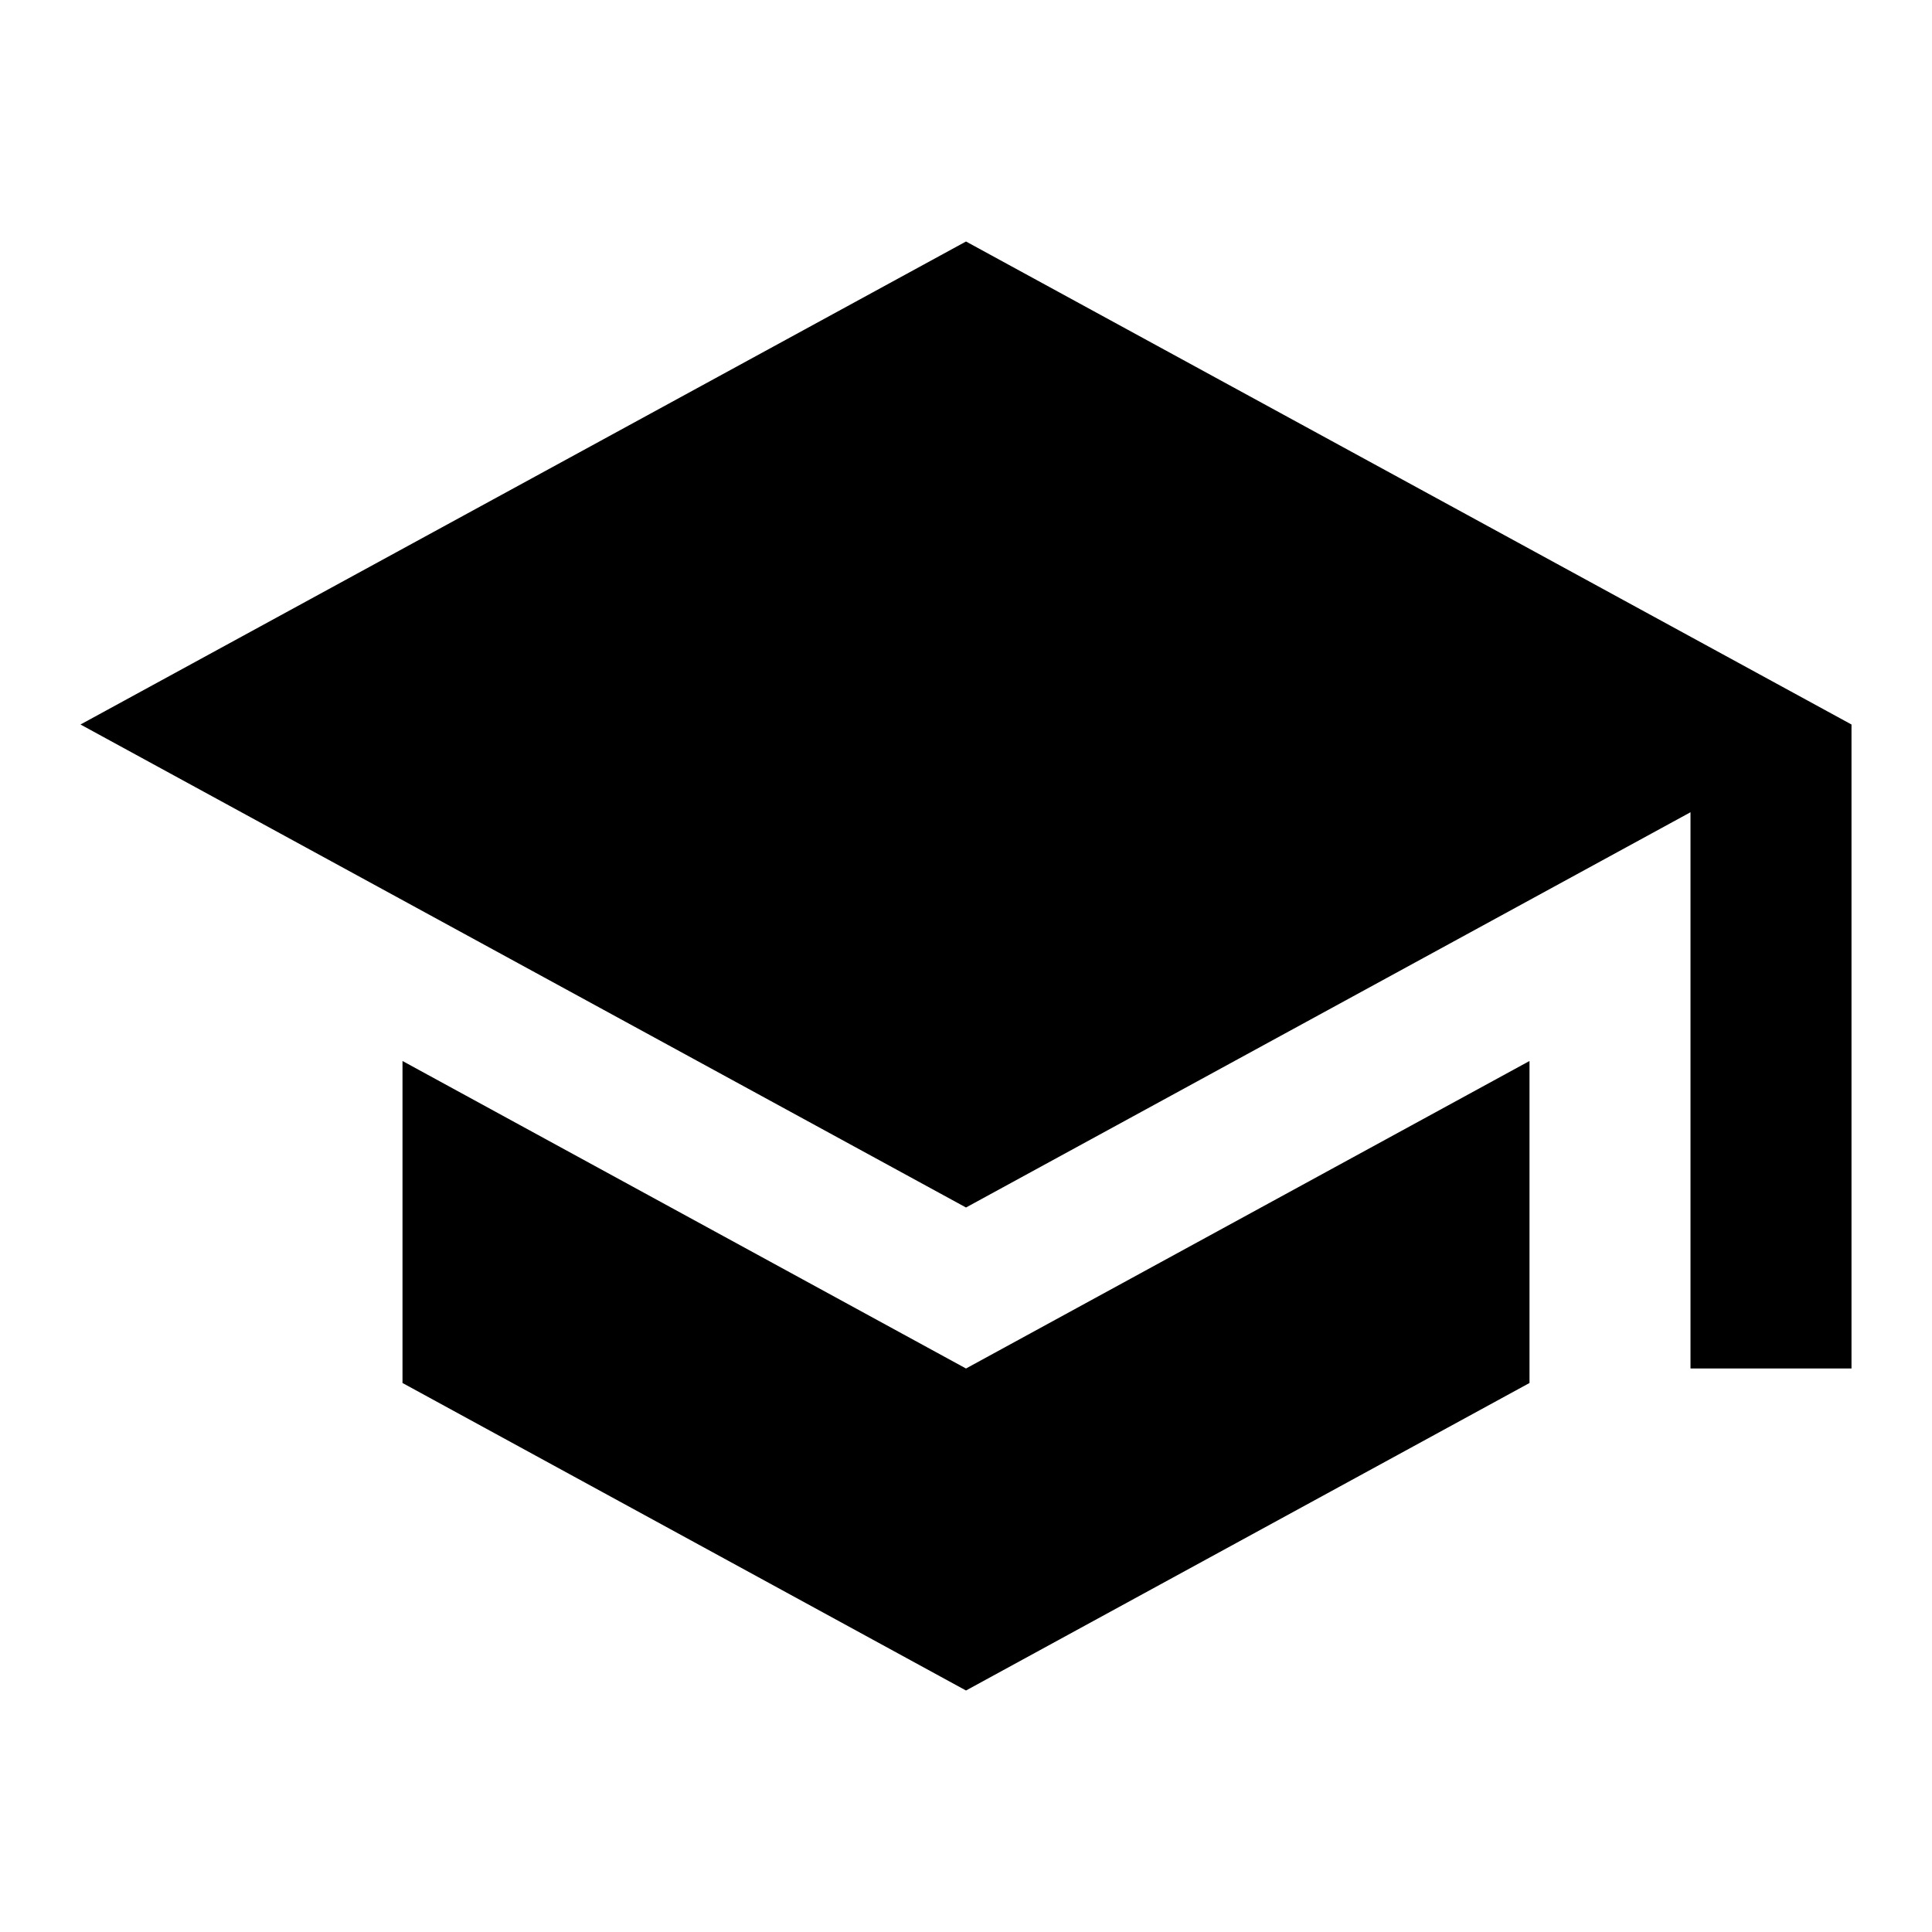
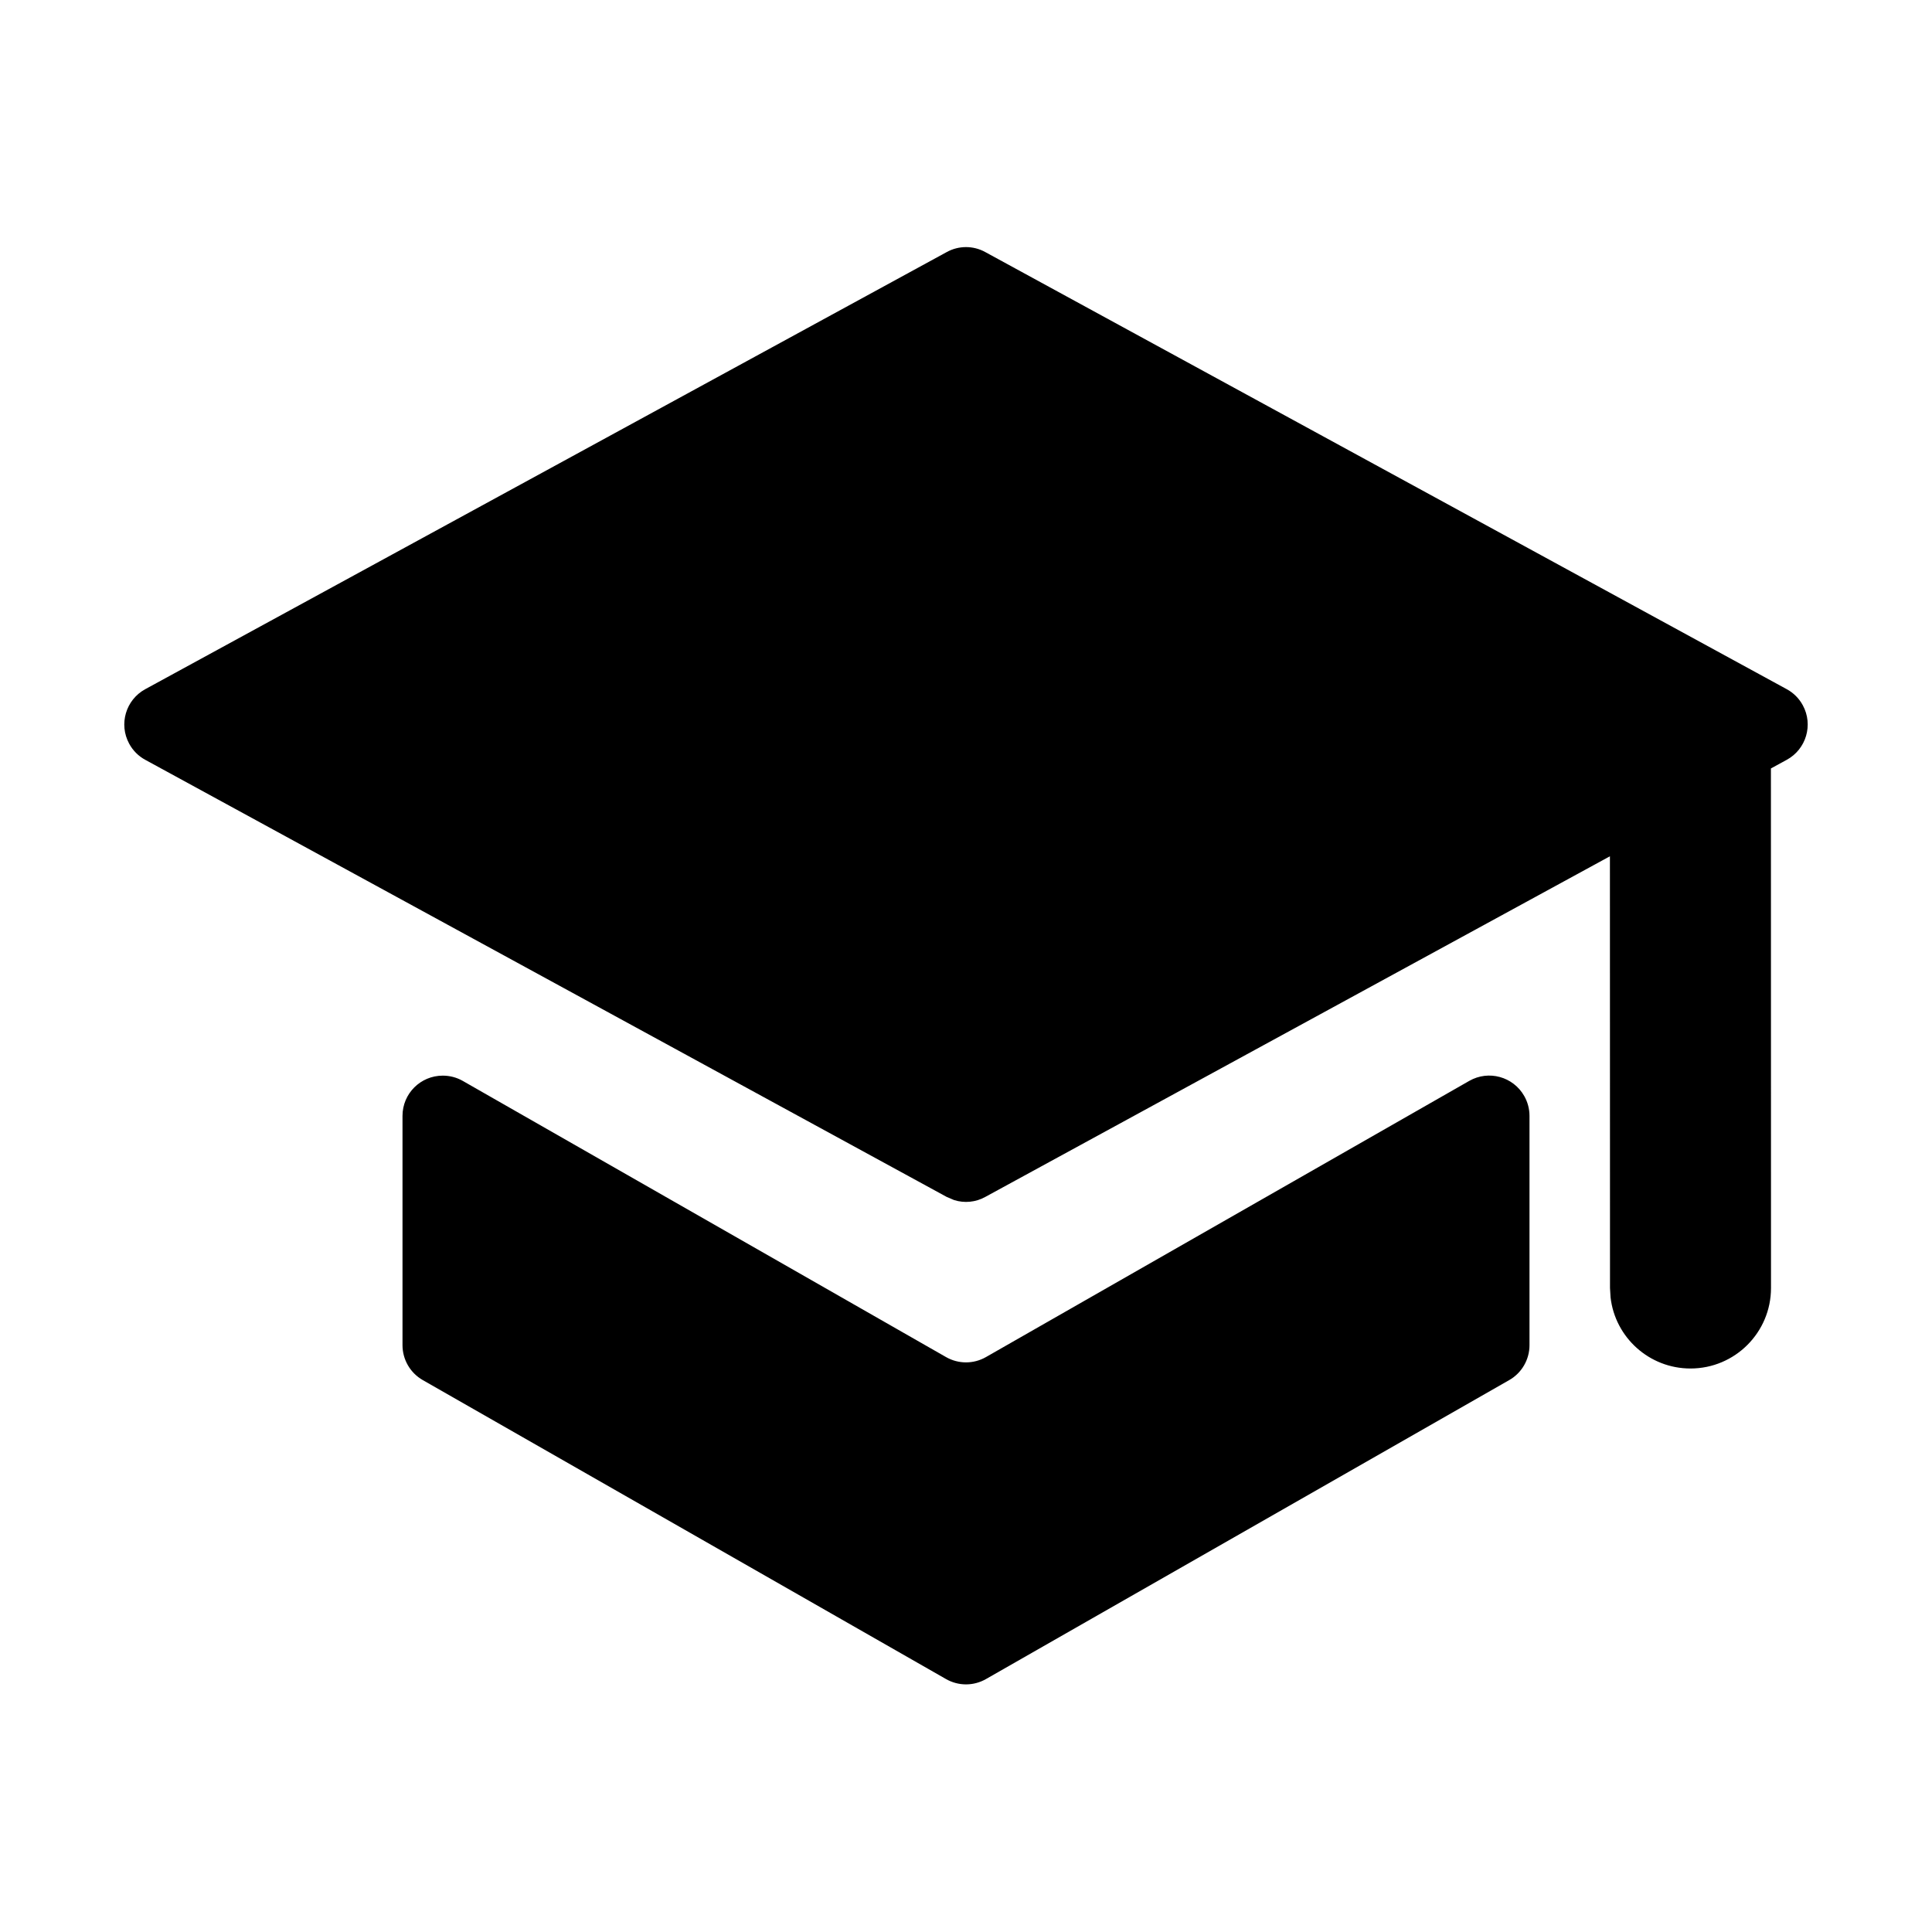
<svg xmlns="http://www.w3.org/2000/svg" width="24" height="24" viewBox="0 0 24 24">
-   <path d="M5,13.18 L5,17.18 L12,21 L19,17.18 L19,13.18 L12,17 L5,13.18 Z M12,3 L1,9 L12,15 L21,10.09 L21,17 L23,17 L23,9 L12,3 Z" />
+   <path d="M18.934,13.614 C18.977,13.689 19,13.775 19,13.862 L19,16.71 C19,16.889 18.904,17.055 18.748,17.144 L12.248,20.858 C12.094,20.946 11.906,20.946 11.752,20.858 L5.252,17.144 C5.096,17.055 5,16.889 5,16.71 L5,13.862 C5,13.585 5.224,13.362 5.5,13.362 C5.587,13.362 5.673,13.384 5.748,13.427 L11.752,16.858 C11.906,16.946 12.094,16.946 12.248,16.858 L18.252,13.427 C18.492,13.29 18.797,13.374 18.934,13.614 Z M11.761,3.131 C11.91,3.049 12.09,3.049 12.239,3.131 L12.239,3.131 L22.195,8.561 C22.28,8.607 22.349,8.676 22.395,8.761 C22.527,9.003 22.438,9.307 22.195,9.439 L22.195,9.439 L21.999,9.546 L22,16 C22,16.552 21.552,17 21,17 C20.487,17 20.064,16.614 20.007,16.117 L20,16 L19.999,10.637 L12.239,14.869 C12.12,14.935 11.981,14.948 11.853,14.908 L11.761,14.869 L1.805,9.439 C1.72,9.393 1.651,9.324 1.605,9.239 C1.473,8.997 1.562,8.693 1.805,8.561 L1.805,8.561 Z" />
</svg>
